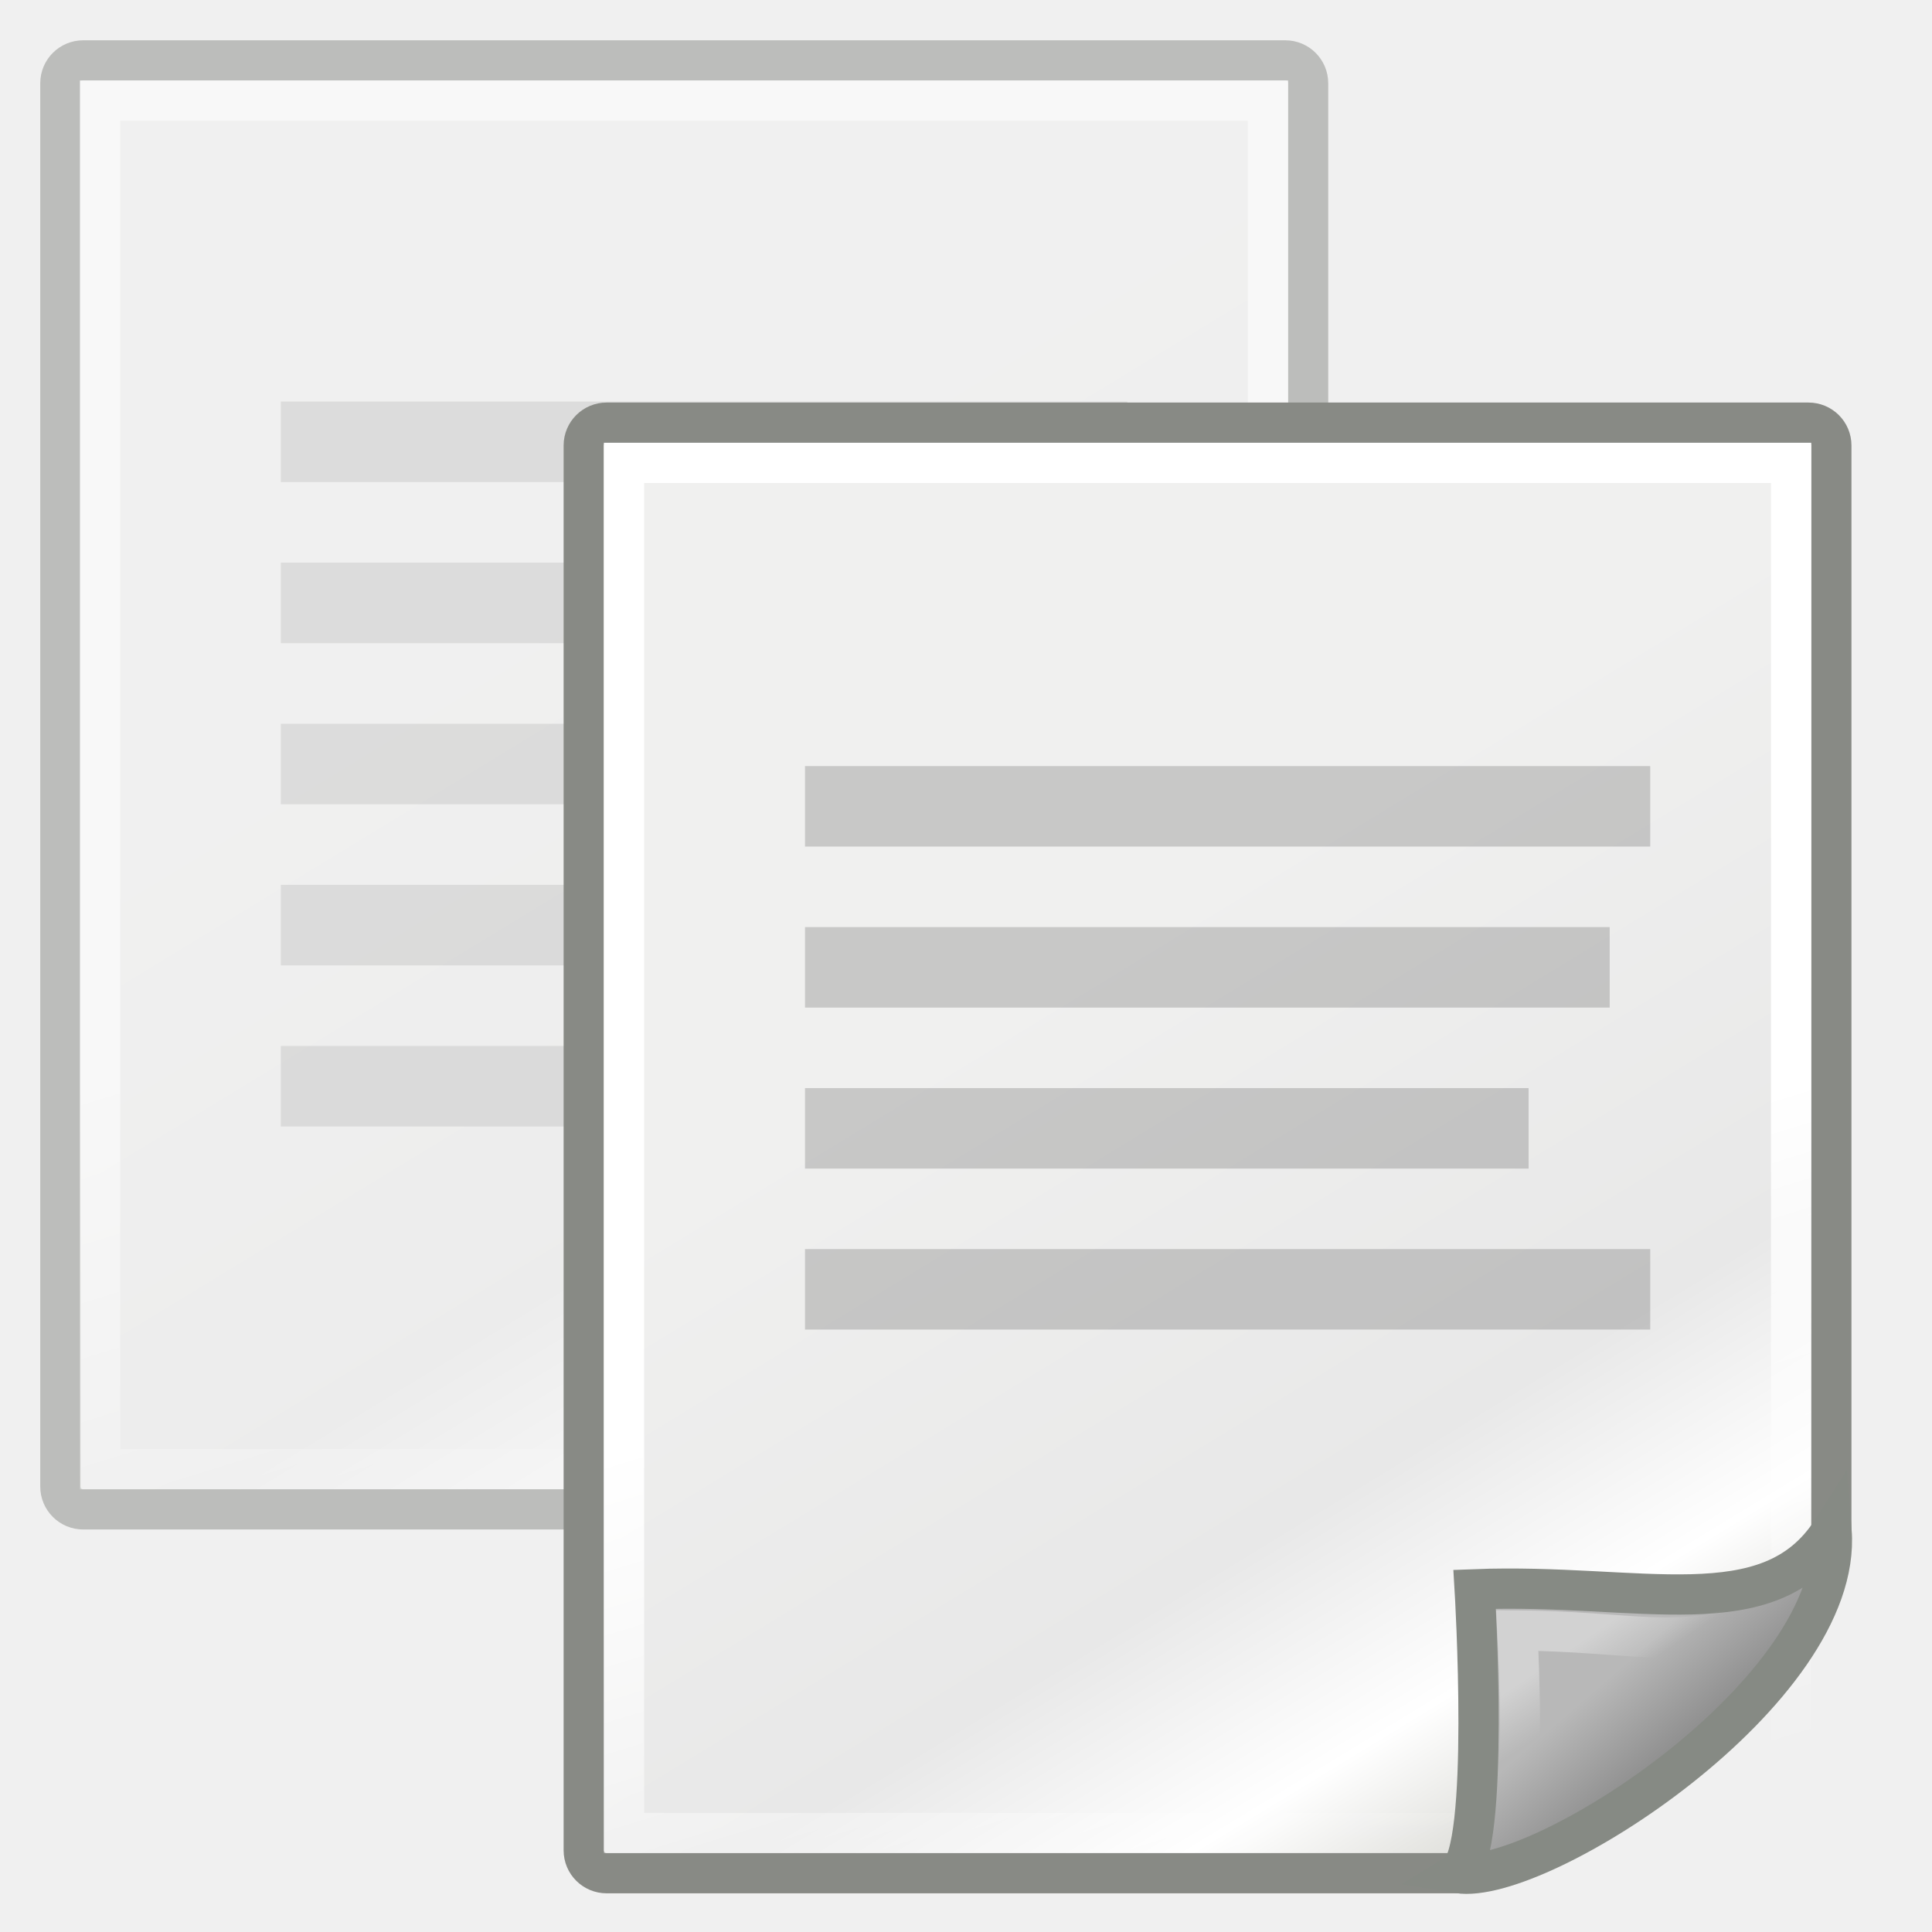
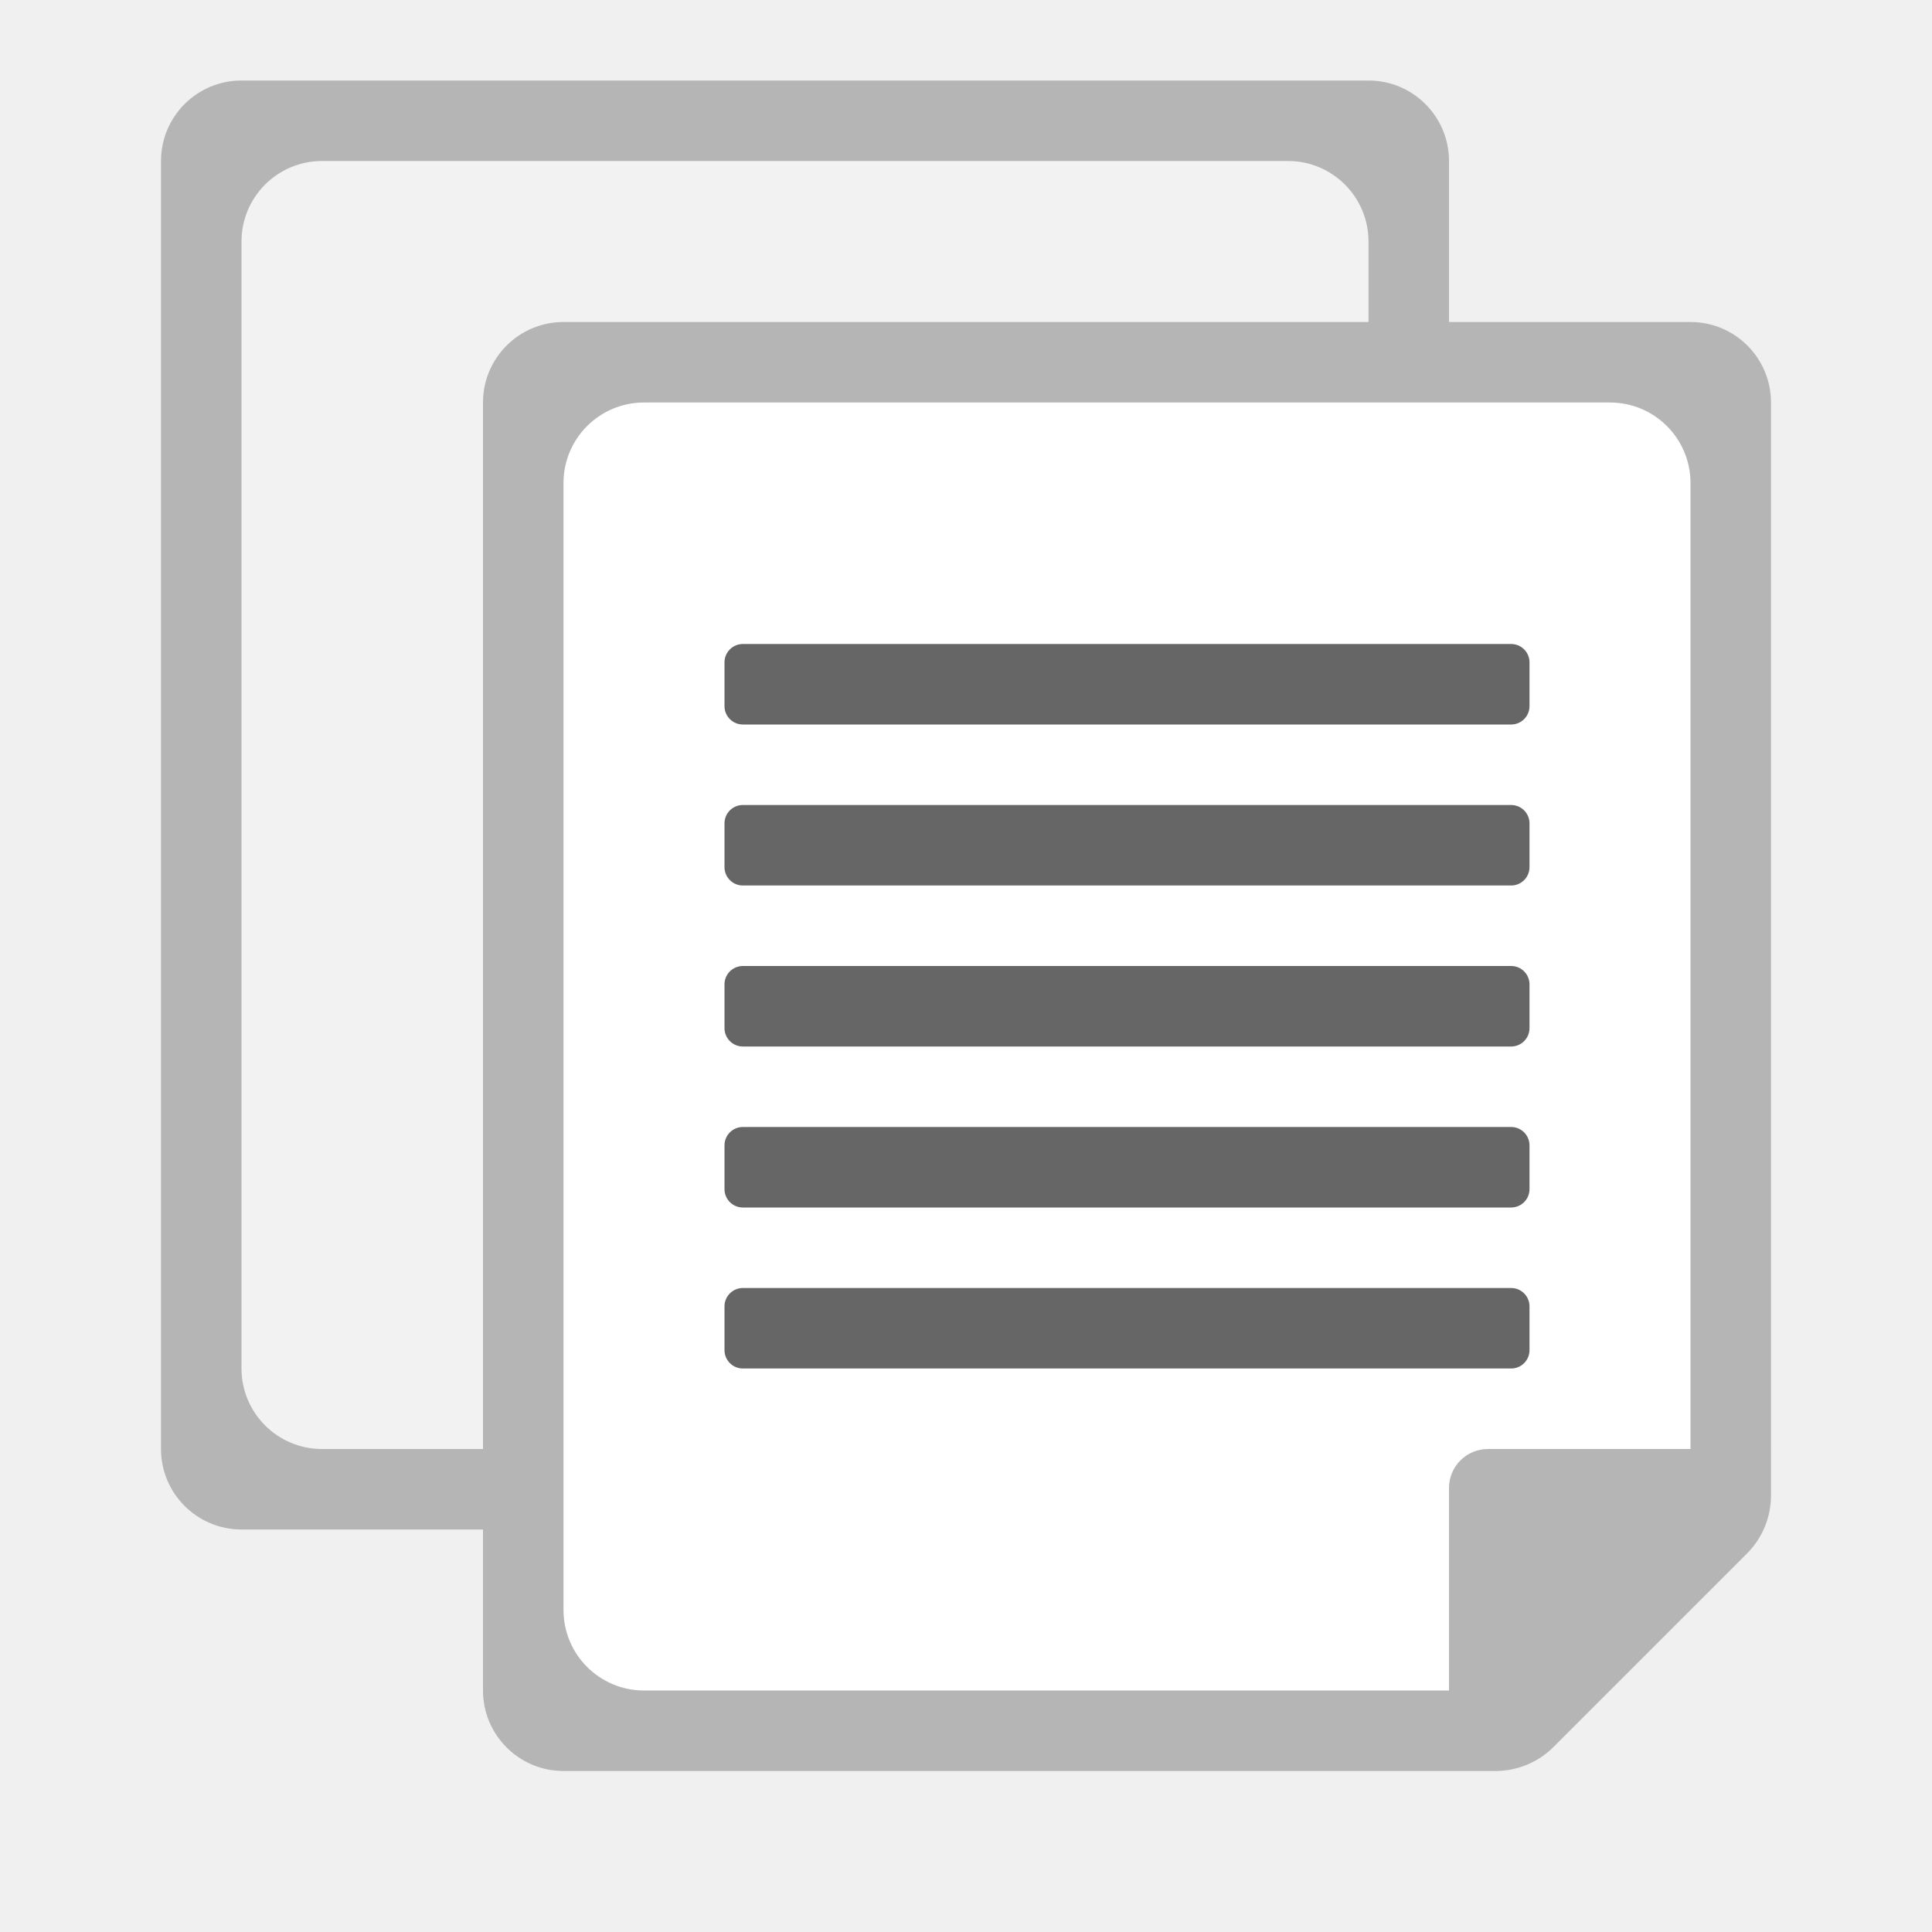
- <svg xmlns="http://www.w3.org/2000/svg" xmlns:xlink="http://www.w3.org/1999/xlink" width="48px" height="48px" id="svg4198">
-   <defs id="defs4200">
-     <linearGradient id="linearGradient15218">
-       <stop style="stop-color:#f0f0ef;stop-opacity:1;" offset="0" id="stop15220" />
-       <stop id="stop2269" offset="0.599" style="stop-color:#e8e8e8;stop-opacity:1;" />
-       <stop id="stop2267" offset="0.828" style="stop-color:#ffffff;stop-opacity:1;" />
-       <stop style="stop-color:#d8d8d3;stop-opacity:1;" offset="1" id="stop15222" />
-     </linearGradient>
-     <linearGradient id="linearGradient2259">
-       <stop style="stop-color:#ffffff;stop-opacity:1;" offset="0" id="stop2261" />
-       <stop style="stop-color:#ffffff;stop-opacity:0;" offset="1" id="stop2263" />
-     </linearGradient>
-     <linearGradient id="linearGradient2224">
-       <stop style="stop-color:#7c7c7c;stop-opacity:1;" offset="0" id="stop2226" />
-       <stop style="stop-color:#b8b8b8;stop-opacity:1;" offset="1" id="stop2228" />
-     </linearGradient>
-     <linearGradient xlink:href="#linearGradient2224" id="linearGradient2230" x1="35.997" y1="40.458" x2="33.665" y2="37.771" gradientUnits="userSpaceOnUse" gradientTransform="translate(6.161836,4.033411)" />
-     <linearGradient id="linearGradient2251">
-       <stop style="stop-color:#ffffff;stop-opacity:1;" offset="0" id="stop2253" />
-       <stop style="stop-color:#ffffff;stop-opacity:0;" offset="1" id="stop2255" />
-     </linearGradient>
-     <linearGradient xlink:href="#linearGradient2251" id="linearGradient2257" x1="33.396" y1="36.921" x2="34.17" y2="38.07" gradientUnits="userSpaceOnUse" gradientTransform="translate(6.161836,3.658411)" />
-     <linearGradient xlink:href="#linearGradient15218" id="linearGradient4258" gradientUnits="userSpaceOnUse" gradientTransform="matrix(1.065698,0,0,0.987595,-8.54832,-4.891713)" x1="22.308" y1="18.992" x2="35.785" y2="39.498" />
-     <linearGradient xlink:href="#linearGradient2259" id="linearGradient4260" gradientUnits="userSpaceOnUse" gradientTransform="matrix(0.998504,0,0,0.998246,-6.970391,-4.892901)" x1="26.076" y1="26.697" x2="30.811" y2="42.007" />
-     <linearGradient xlink:href="#linearGradient2259" id="linearGradient13651" gradientUnits="userSpaceOnUse" gradientTransform="matrix(0.999421,0,0,1,5.991319,4.033411)" x1="26.076" y1="26.697" x2="30.811" y2="42.007" />
-     <linearGradient xlink:href="#linearGradient15218" id="linearGradient13653" gradientUnits="userSpaceOnUse" gradientTransform="matrix(1.067236,0,0,0.989276,4.391684,4.035227)" x1="22.308" y1="18.992" x2="35.785" y2="39.498" />
+ <svg xmlns="http://www.w3.org/2000/svg" height="24px" width="24px" id="Camada_1" data-name="Camada 1" viewBox="0 0 24 24">
+   <defs>
+     <style>.cls-1{fill:#b5b5b5;}.cls-2{fill:#f2f2f2;}.cls-3{fill:#fff;}.cls-4{fill:#666;}</style>
  </defs>
-   <g id="layer1">
-     <g id="g4268" style="opacity:0.5" transform="matrix(1.001508,0,0,1.000616,-5.002205e-2,-6.304895e-2)">
-       <rect y="34.033" x="20.162" height="2" width="13" id="rect2279" style="opacity:0.17;color:#000000;fill:#000000;fill-opacity:1;fill-rule:evenodd;stroke:none;stroke-width:1;stroke-linecap:butt;stroke-linejoin:miter;marker:none;marker-start:none;marker-mid:none;marker-end:none;stroke-miterlimit:4;stroke-dasharray:none;stroke-dashoffset:0;stroke-opacity:1;visibility:visible;display:inline;overflow:visible" />
-       <rect ry="0.566" rx="0.566" y="1.563" x="1.548" height="35.977" width="30.952" id="rect4238" style="opacity:1;fill:url(#linearGradient4258);fill-opacity:1;fill-rule:evenodd;stroke:#888a85;stroke-width:0.999;stroke-linecap:butt;stroke-linejoin:miter;stroke-miterlimit:4;stroke-dasharray:none;stroke-dashoffset:0;stroke-opacity:1" />
-       <rect ry="0" rx="0" y="2.561" x="2.533" height="33.981" width="28.971" id="rect4240" style="opacity:1;fill:none;fill-opacity:1;fill-rule:evenodd;stroke:url(#linearGradient4260);stroke-width:0.999;stroke-linecap:butt;stroke-linejoin:miter;stroke-miterlimit:4;stroke-dasharray:none;stroke-dashoffset:0;stroke-opacity:1" />
-       <rect y="10.033" x="7.016" height="2" width="21" id="rect4248" style="opacity:0.17;color:#000000;fill:#000000;fill-opacity:1;fill-rule:evenodd;stroke:none;stroke-width:1;stroke-linecap:butt;stroke-linejoin:miter;marker:none;marker-start:none;marker-mid:none;marker-end:none;stroke-miterlimit:4;stroke-dasharray:none;stroke-dashoffset:0;stroke-opacity:1;visibility:visible;display:inline;overflow:visible" />
-       <rect style="opacity:0.17;color:#000000;fill:#000000;fill-opacity:1;fill-rule:evenodd;stroke:none;stroke-width:1;stroke-linecap:butt;stroke-linejoin:miter;marker:none;marker-start:none;marker-mid:none;marker-end:none;stroke-miterlimit:4;stroke-dasharray:none;stroke-dashoffset:0;stroke-opacity:1;visibility:visible;display:inline;overflow:visible" id="rect4250" width="20" height="2" x="7.016" y="14.033" />
-       <rect y="18.033" x="7.016" height="2" width="18" id="rect4252" style="opacity:0.17;color:#000000;fill:#000000;fill-opacity:1;fill-rule:evenodd;stroke:none;stroke-width:1;stroke-linecap:butt;stroke-linejoin:miter;marker:none;marker-start:none;marker-mid:none;marker-end:none;stroke-miterlimit:4;stroke-dasharray:none;stroke-dashoffset:0;stroke-opacity:1;visibility:visible;display:inline;overflow:visible" />
-       <rect style="opacity:0.17;color:#000000;fill:#000000;fill-opacity:1;fill-rule:evenodd;stroke:none;stroke-width:1;stroke-linecap:butt;stroke-linejoin:miter;marker:none;marker-start:none;marker-mid:none;marker-end:none;stroke-miterlimit:4;stroke-dasharray:none;stroke-dashoffset:0;stroke-opacity:1;visibility:visible;display:inline;overflow:visible" id="rect4254" width="21" height="2" x="7.016" y="22.033" />
-       <rect y="26.033" x="7.016" height="2" width="13" id="rect4256" style="opacity:0.17;color:#000000;fill:#000000;fill-opacity:1;fill-rule:evenodd;stroke:none;stroke-width:1;stroke-linecap:butt;stroke-linejoin:miter;marker:none;marker-start:none;marker-mid:none;marker-end:none;stroke-miterlimit:4;stroke-dasharray:none;stroke-dashoffset:0;stroke-opacity:1;visibility:visible;display:inline;overflow:visible" />
-     </g>
-     <g id="g12863">
-       <path style="fill:url(#linearGradient13653);fill-opacity:1;fill-rule:evenodd;stroke:#888a85;stroke-width:1;stroke-linecap:butt;stroke-linejoin:miter;stroke-miterlimit:4;stroke-dashoffset:0;stroke-opacity:1" d="M 15.073,10.501 L 44.929,10.501 C 45.245,10.501 45.499,10.754 45.499,11.068 L 45.499,38.236 C 45.499,40.712 38.619,46.539 36.231,46.539 L 15.073,46.539 C 14.757,46.539 14.503,46.286 14.503,45.971 L 14.503,11.068 C 14.503,10.754 14.757,10.501 15.073,10.501 z " id="rect12413" />
-       <rect ry="0" rx="0" y="11.5" x="15.503" height="34.041" width="28.997" id="rect15244" style="opacity:1;fill:none;fill-opacity:1;fill-rule:evenodd;stroke:url(#linearGradient13651);stroke-width:1;stroke-linecap:butt;stroke-linejoin:miter;stroke-miterlimit:4;stroke-dasharray:none;stroke-dashoffset:0;stroke-opacity:1" />
-       <path id="path2210" d="M 36.221,46.537 C 38.251,46.867 45.81,42.007 45.505,38.039 C 43.942,40.462 40.747,39.326 36.638,39.485 C 36.638,39.485 37.033,46.037 36.221,46.537 z " style="opacity:1;color:#000000;fill:url(#linearGradient2230);fill-opacity:1;fill-rule:evenodd;stroke:#868a84;stroke-width:1;stroke-linecap:butt;stroke-linejoin:miter;marker:none;marker-start:none;marker-mid:none;marker-end:none;stroke-miterlimit:4;stroke-dasharray:none;stroke-dashoffset:0;stroke-opacity:1;visibility:visible;display:inline;overflow:visible" />
-       <path style="opacity:0.369;color:#000000;fill:none;fill-opacity:1;fill-rule:evenodd;stroke:url(#linearGradient2257);stroke-width:1;stroke-linecap:butt;stroke-linejoin:miter;marker:none;marker-start:none;marker-mid:none;marker-end:none;stroke-miterlimit:4;stroke-dasharray:none;stroke-dashoffset:0;stroke-opacity:1;visibility:visible;display:inline;overflow:visible" d="M 37.671,44.345 C 39.041,43.662 42.1,42.199 43.399,40.318 C 41.803,40.998 40.451,40.527 37.697,40.508 C 37.697,40.508 37.859,43.57 37.671,44.345 z " id="path2247" />
-       <rect y="19.033" x="20" height="2" width="21" id="rect2271" style="opacity:0.17;color:#000000;fill:#000000;fill-opacity:1;fill-rule:evenodd;stroke:none;stroke-width:1;stroke-linecap:butt;stroke-linejoin:miter;marker:none;marker-start:none;marker-mid:none;marker-end:none;stroke-miterlimit:4;stroke-dasharray:none;stroke-dashoffset:0;stroke-opacity:1;visibility:visible;display:inline;overflow:visible" />
-       <rect style="opacity:0.17;color:#000000;fill:#000000;fill-opacity:1;fill-rule:evenodd;stroke:none;stroke-width:1;stroke-linecap:butt;stroke-linejoin:miter;marker:none;marker-start:none;marker-mid:none;marker-end:none;stroke-miterlimit:4;stroke-dasharray:none;stroke-dashoffset:0;stroke-opacity:1;visibility:visible;display:inline;overflow:visible" id="rect2273" width="19.992" height="2" x="20" y="23.033" />
-       <rect y="27.033" x="20" height="2" width="17.977" id="rect2275" style="opacity:0.17;color:#000000;fill:#000000;fill-opacity:1;fill-rule:evenodd;stroke:none;stroke-width:1;stroke-linecap:butt;stroke-linejoin:miter;marker:none;marker-start:none;marker-mid:none;marker-end:none;stroke-miterlimit:4;stroke-dasharray:none;stroke-dashoffset:0;stroke-opacity:1;visibility:visible;display:inline;overflow:visible" />
-       <rect style="opacity:0.17;color:#000000;fill:#000000;fill-opacity:1;fill-rule:evenodd;stroke:none;stroke-width:1;stroke-linecap:butt;stroke-linejoin:miter;marker:none;marker-start:none;marker-mid:none;marker-end:none;stroke-miterlimit:4;stroke-dasharray:none;stroke-dashoffset:0;stroke-opacity:1;visibility:visible;display:inline;overflow:visible" id="rect2277" width="21" height="2" x="20" y="31.033" />
-     </g>
-   </g>
+   <rect class="cls-1" x="2" y="1" width="16" height="18" rx="1" />
+   <rect class="cls-2" x="3" y="2" width="14" height="16" rx="1" />
+   <path class="cls-1" d="M21.701,19.299l-2.402,2.402A1.021,1.021,0,0,1,18.577,22H7a1,1,0,0,1-1-1V5A1,1,0,0,1,7,4H21a1,1,0,0,1,1,1V18.577A1.021,1.021,0,0,1,21.701,19.299Z" />
+   <path class="cls-3" d="M20,19l-2,2H8a1,1,0,0,1-1-1V6A1,1,0,0,1,8,5H20a1,1,0,0,1,1,1V18Z" />
+   <rect class="cls-4" x="9" y="8" width="10" height="1" rx="0.228" />
+   <rect class="cls-4" x="9" y="10" width="10" height="1" rx="0.228" />
+   <rect class="cls-4" x="9" y="12" width="10" height="1" rx="0.228" />
+   <rect class="cls-4" x="9" y="14" width="10" height="1" rx="0.228" />
+   <rect class="cls-4" x="9" y="16" width="10" height="1" rx="0.228" />
+   <path class="cls-1" d="M18,18.484V22l4-4H18.484A.484.484,0,0,0,18,18.484Z" />
</svg>
